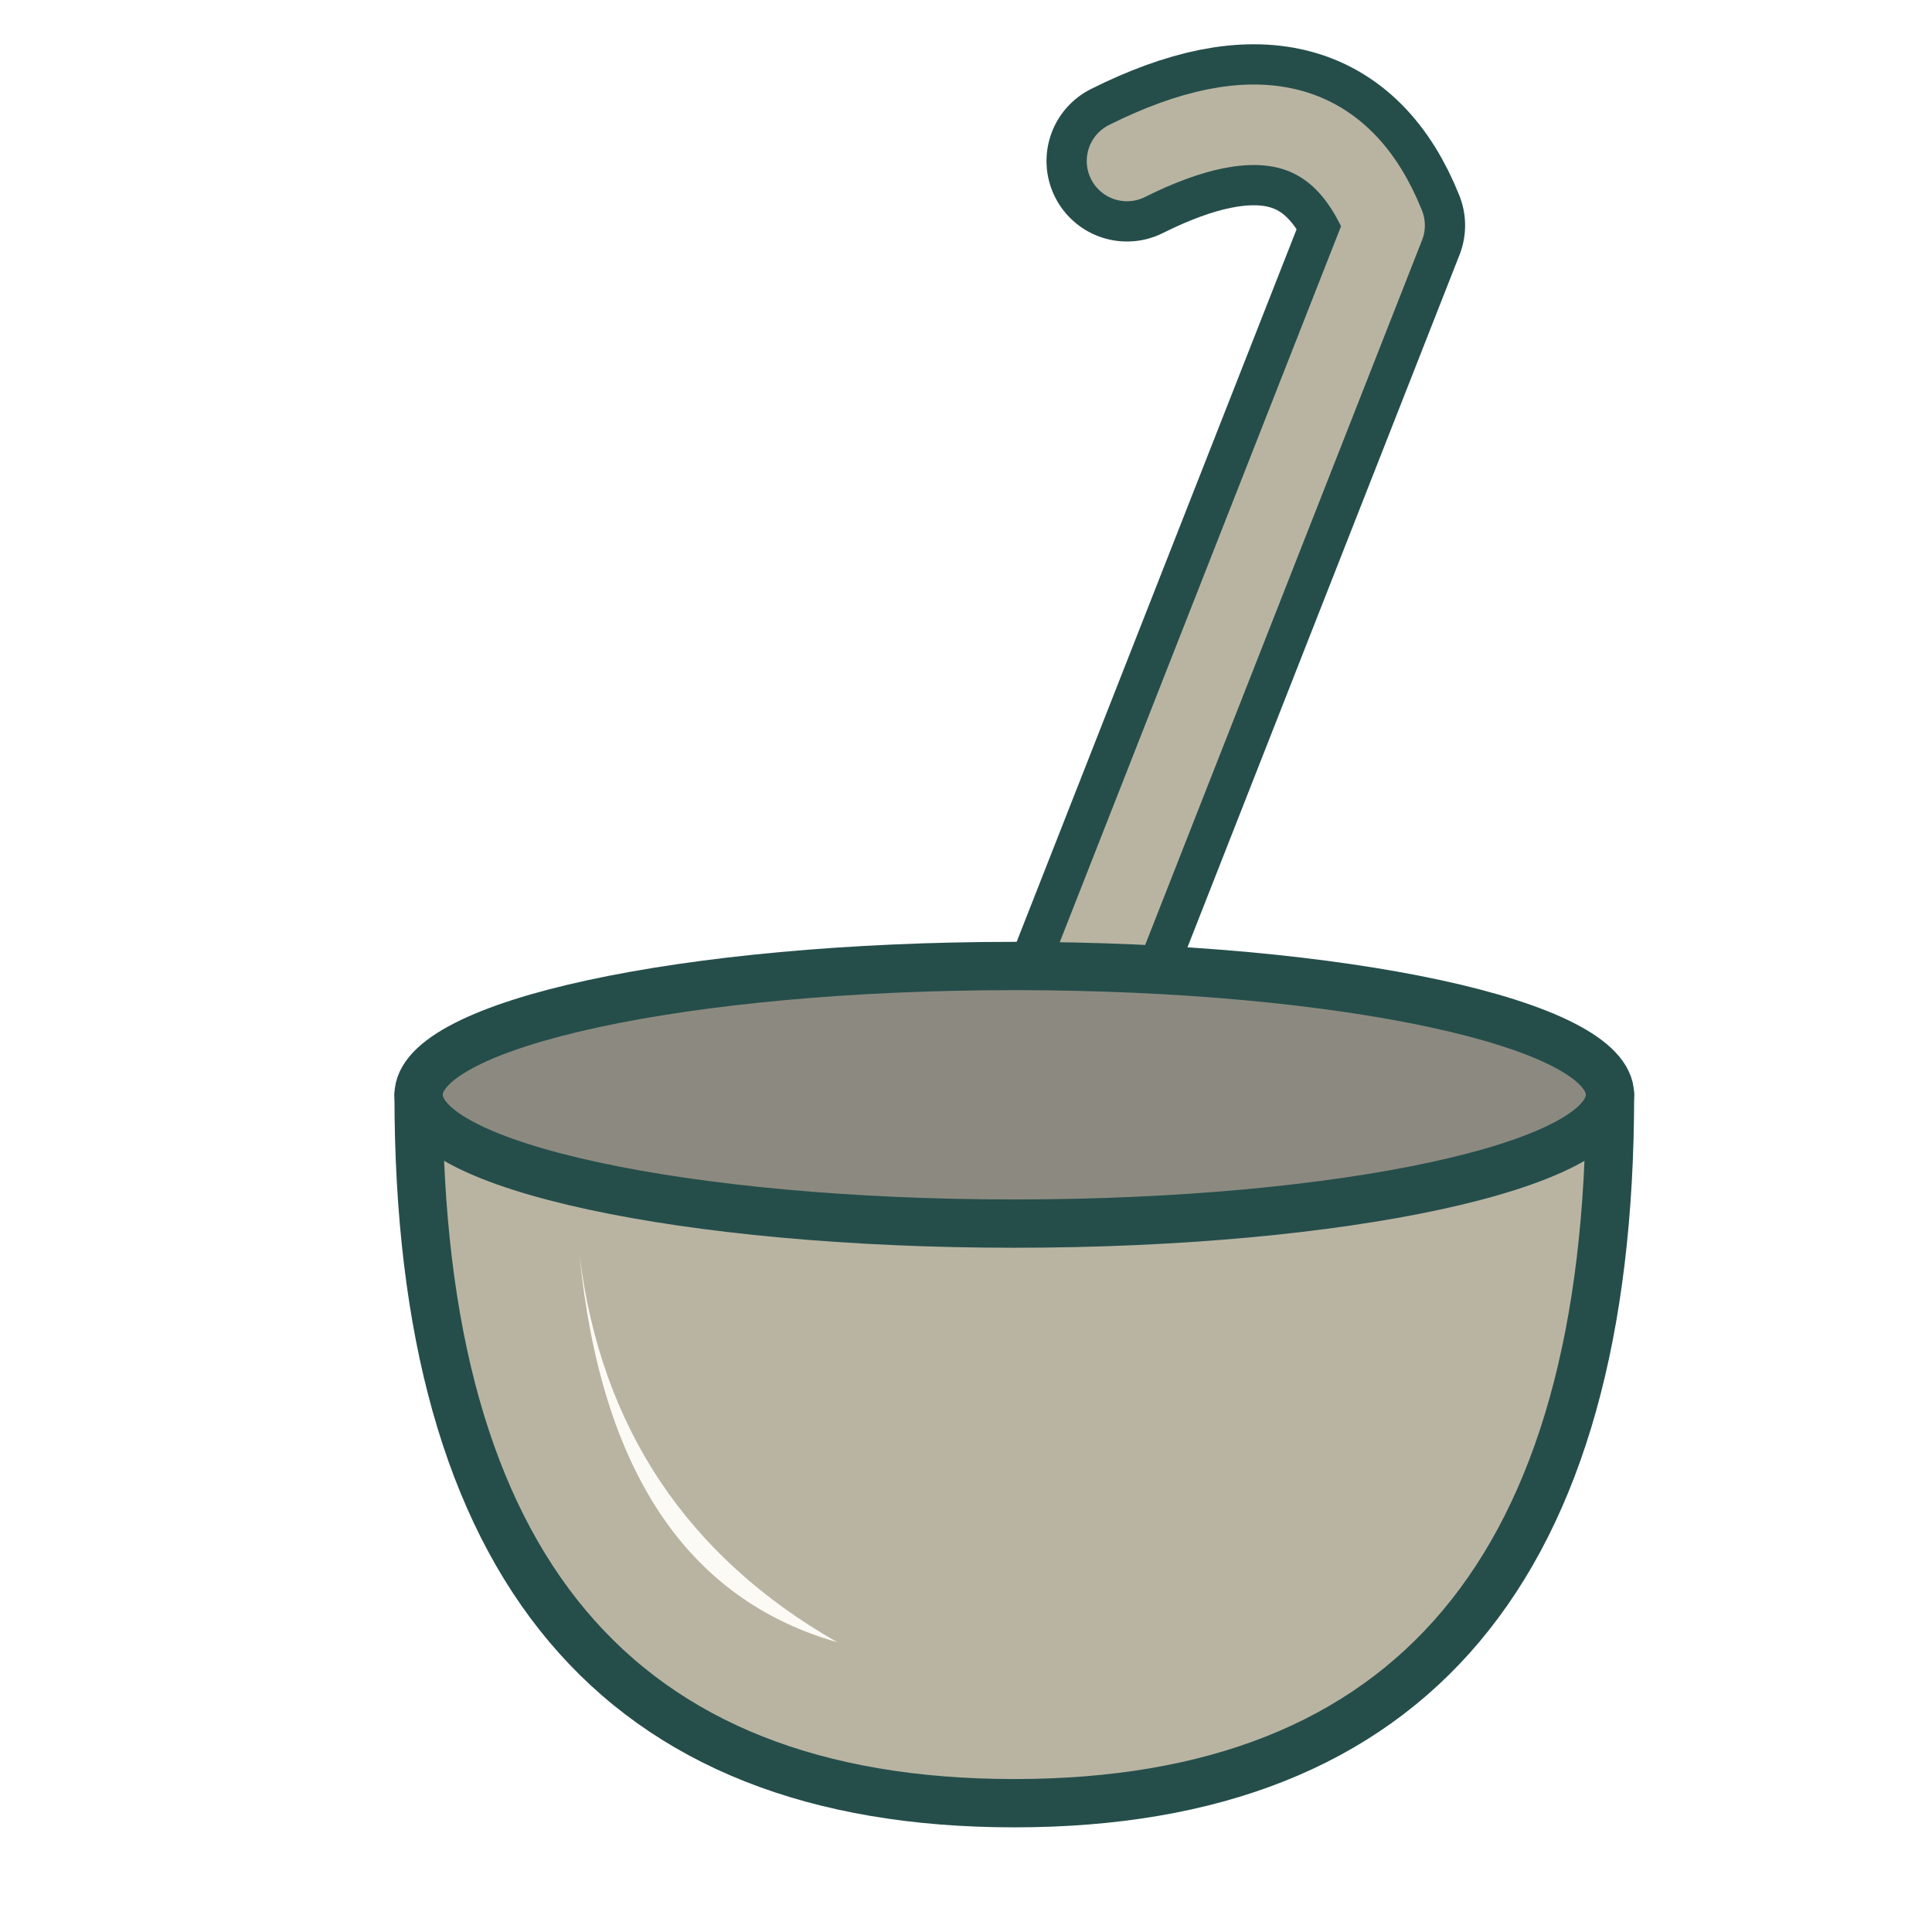
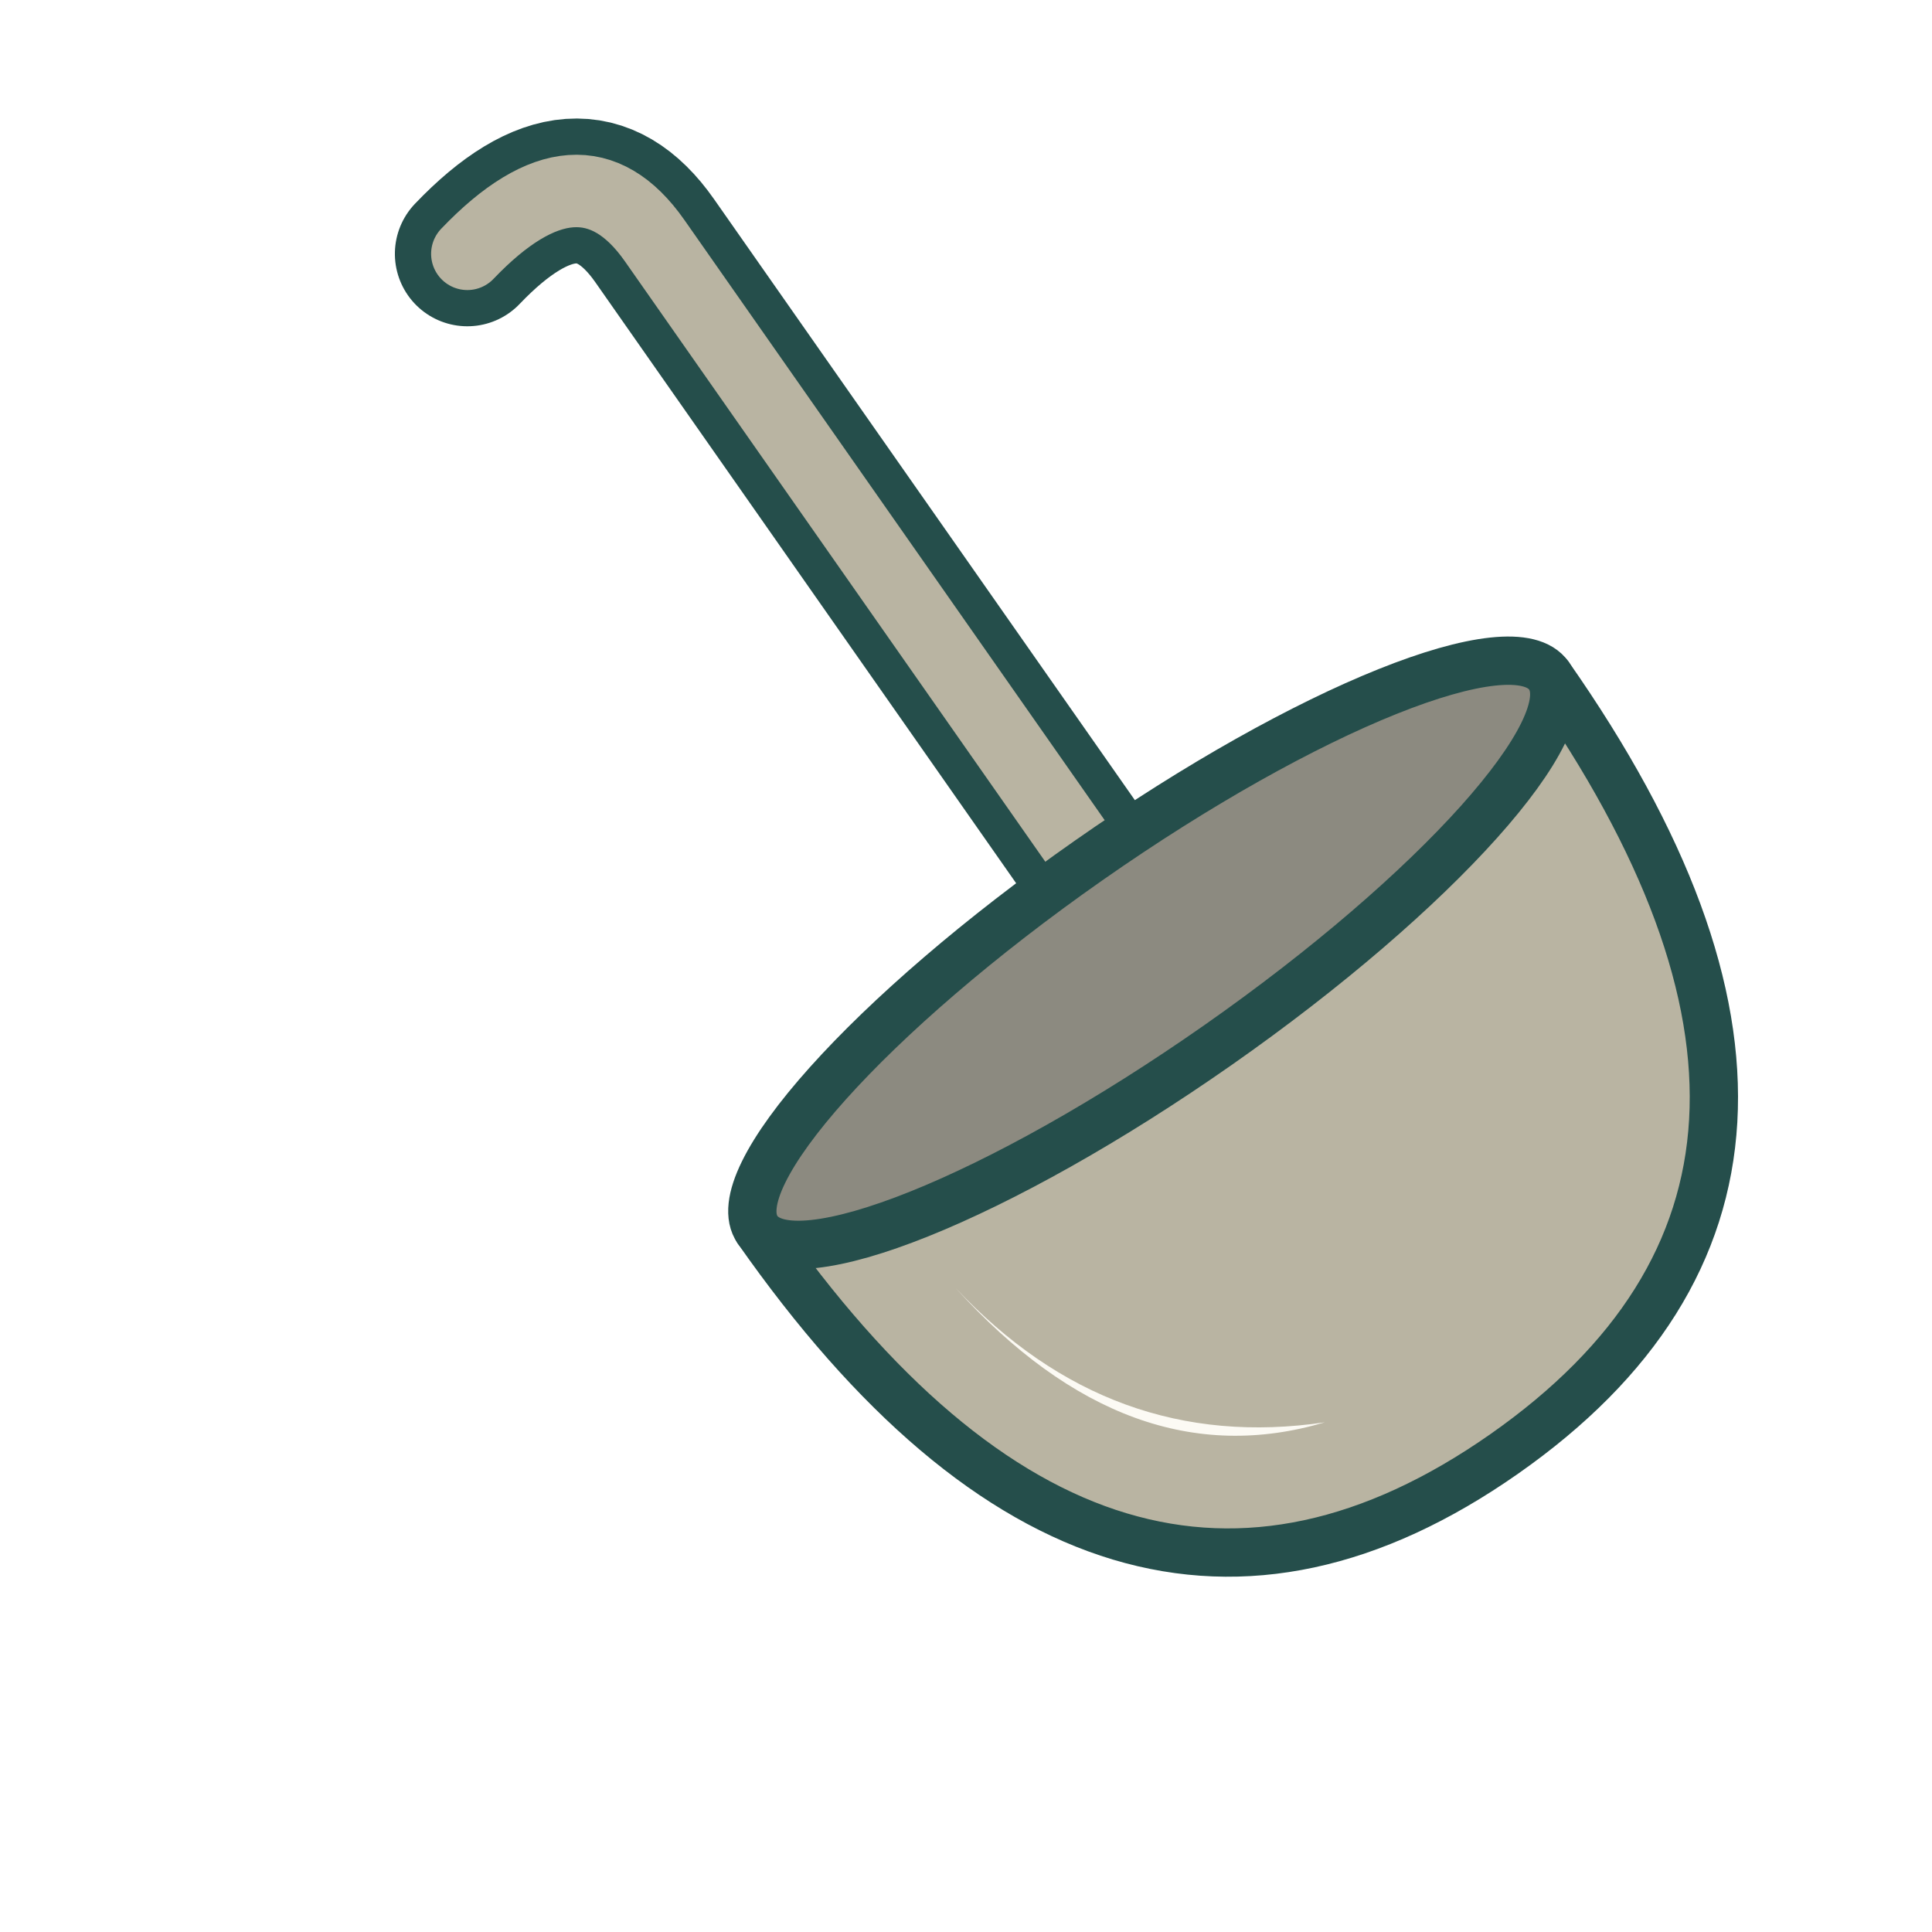
<svg xmlns="http://www.w3.org/2000/svg" viewBox="0 0 120 120">
  <g fill="none" stroke="#254E4B" stroke-width="3" stroke-linecap="round" stroke-linejoin="round">
-     <path d="M70 10Q82 4 86 14L64 70" stroke="#254E4B" stroke-width="10" />
-     <path d="M70 10Q82 4 86 14L64 70" stroke="#B9B4A2" stroke-width="5" />
-     <path d="M26 68H100Q100 112 63 112Q26 112 26 68Z" fill="#B9B4A2" />
-     <ellipse cx="63" cy="68" rx="37" ry="8" fill="#8C8A80" />
-     <path d="M36 78q2 16 16 24q-14-4-16-24Z" fill="#FCFAF4" stroke="none" />
+     <g transform="rotate(-35 60 60)">
+       <path d="M60 6Q70 4 70 12V66" stroke="#254E4B" stroke-width="9" />
+       <path d="M60 6Q70 4 70 12V66" stroke="#B9B4A2" stroke-width="4.5" />
+       <path d="M40 66H100Q100 104 70 104Q40 104 40 66Z" fill="#B9B4A2" />
+       <ellipse cx="70" cy="66" rx="30" ry="7" fill="#8C8A80" />
+       <path d="M48 76q2 14 14 20q-12-4-14-20Z" fill="#FCFAF4" stroke="none" />
+     </g>
  </g>
</svg>
